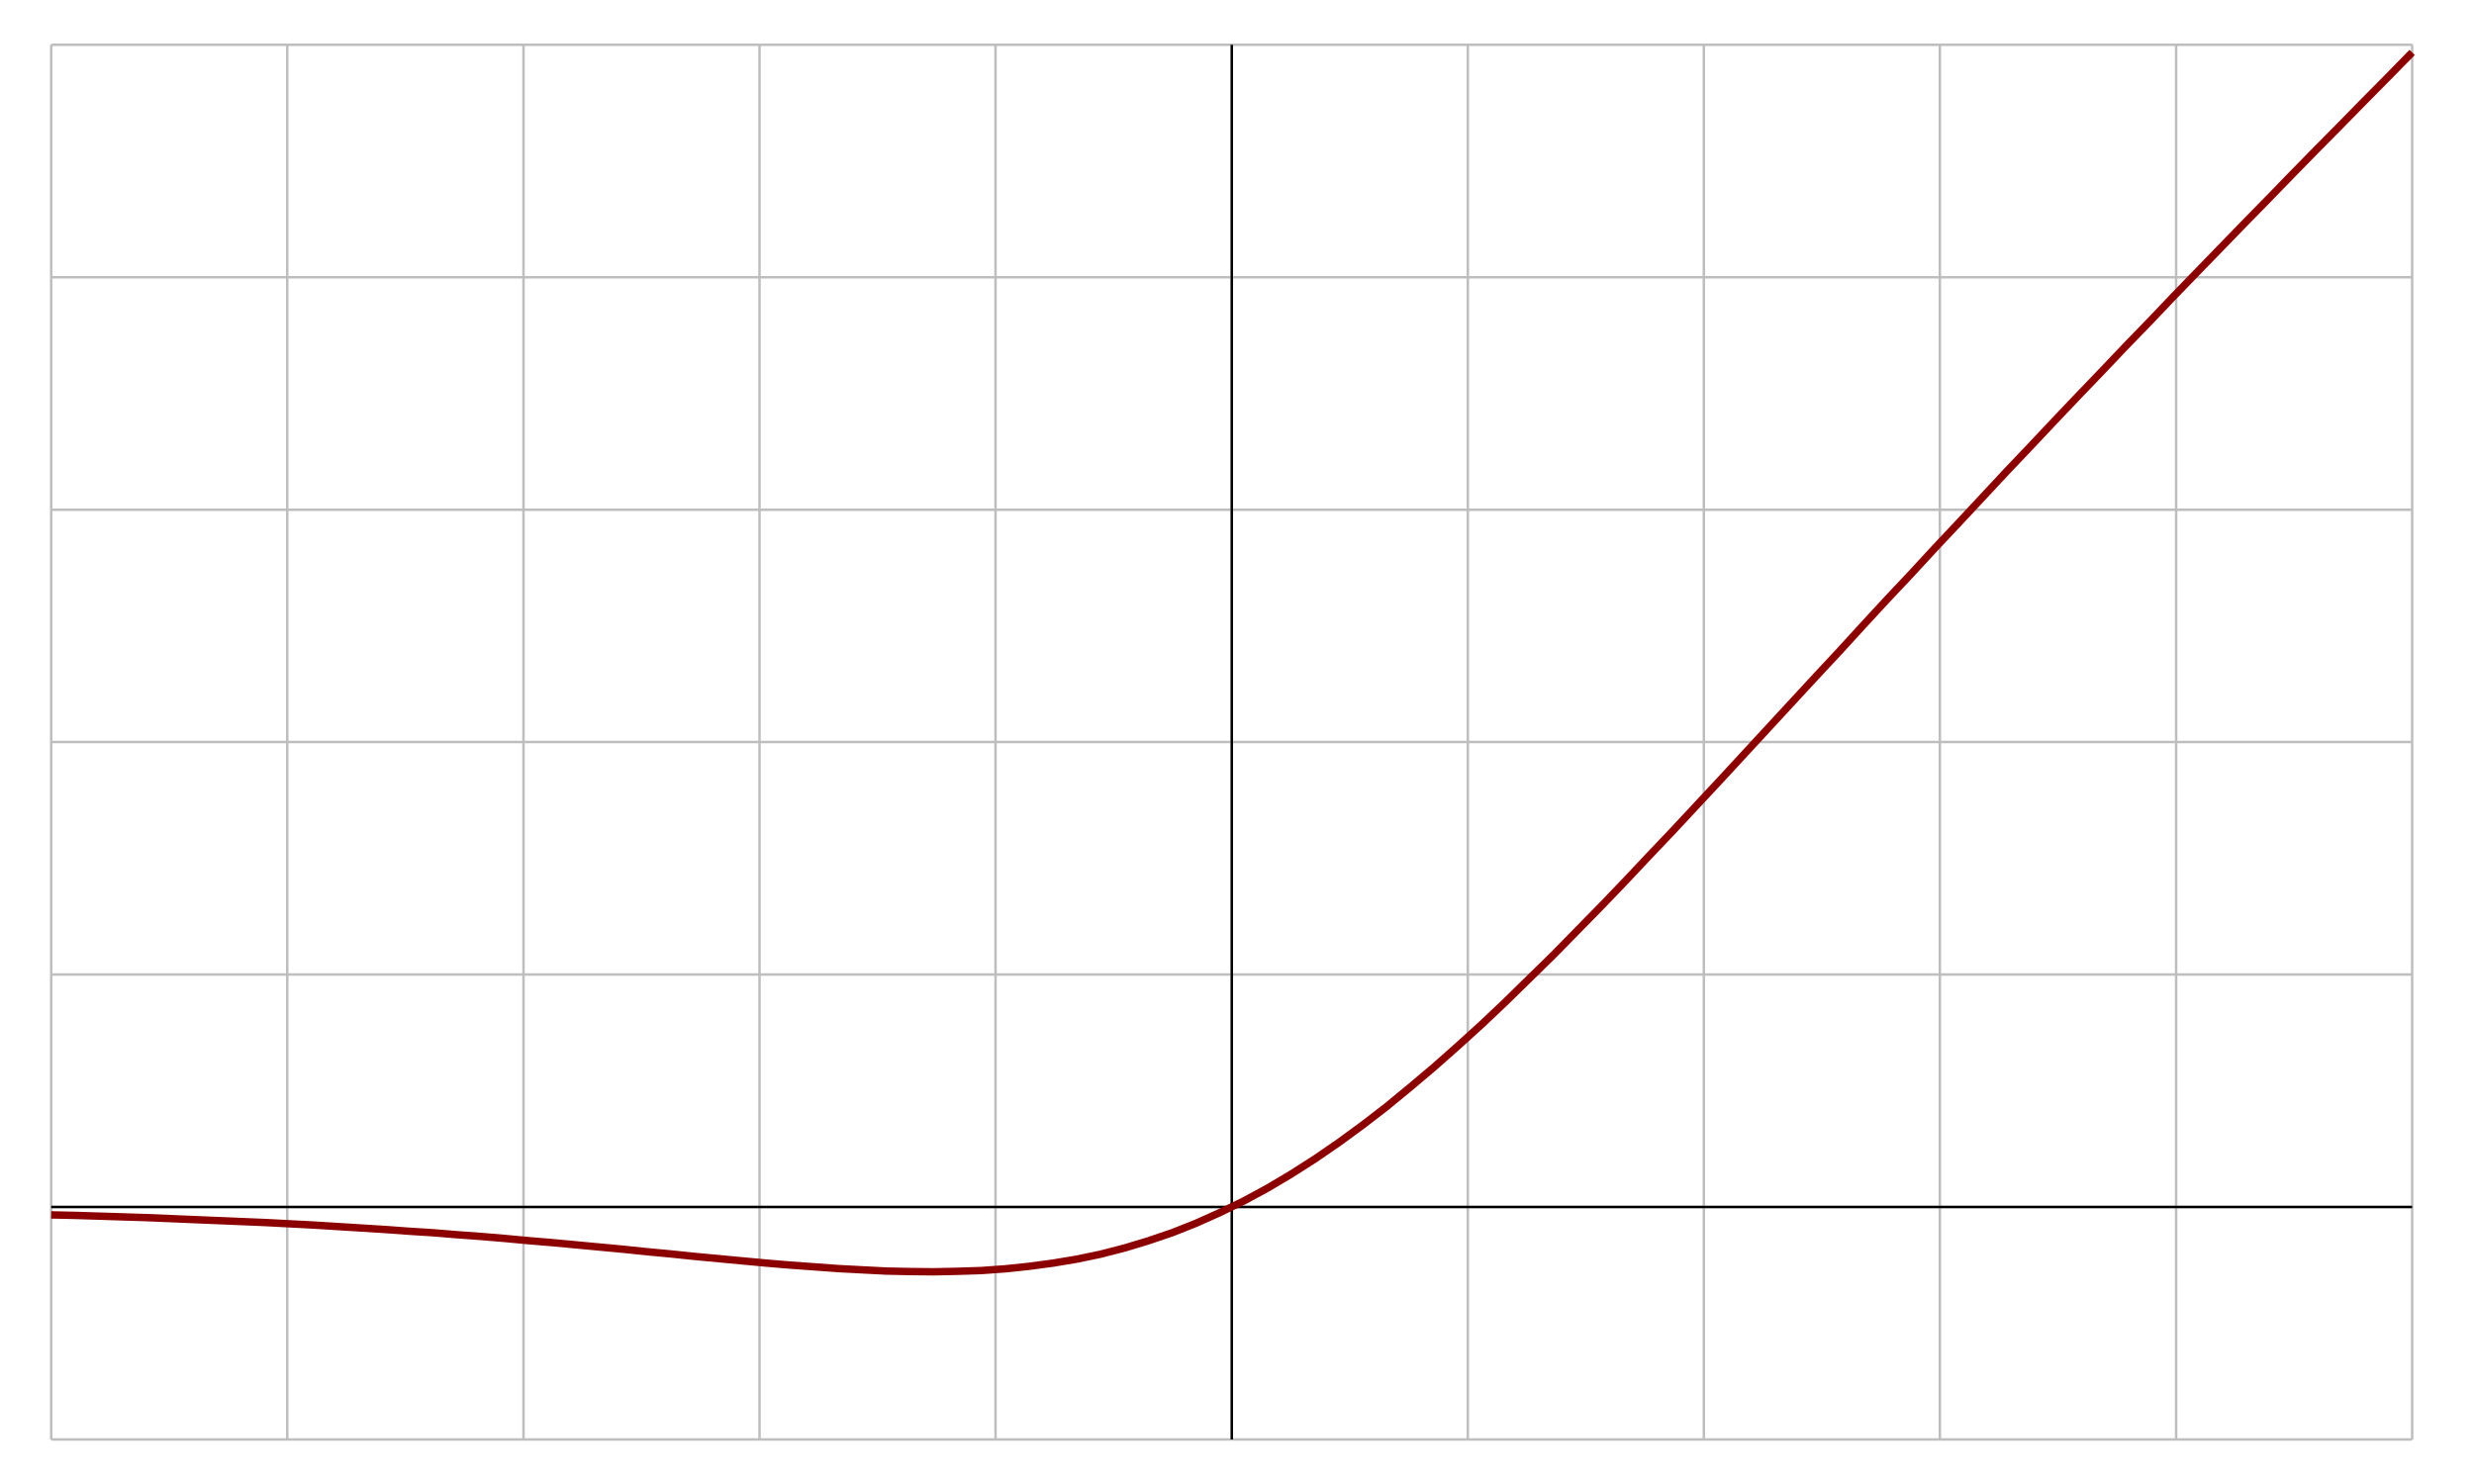
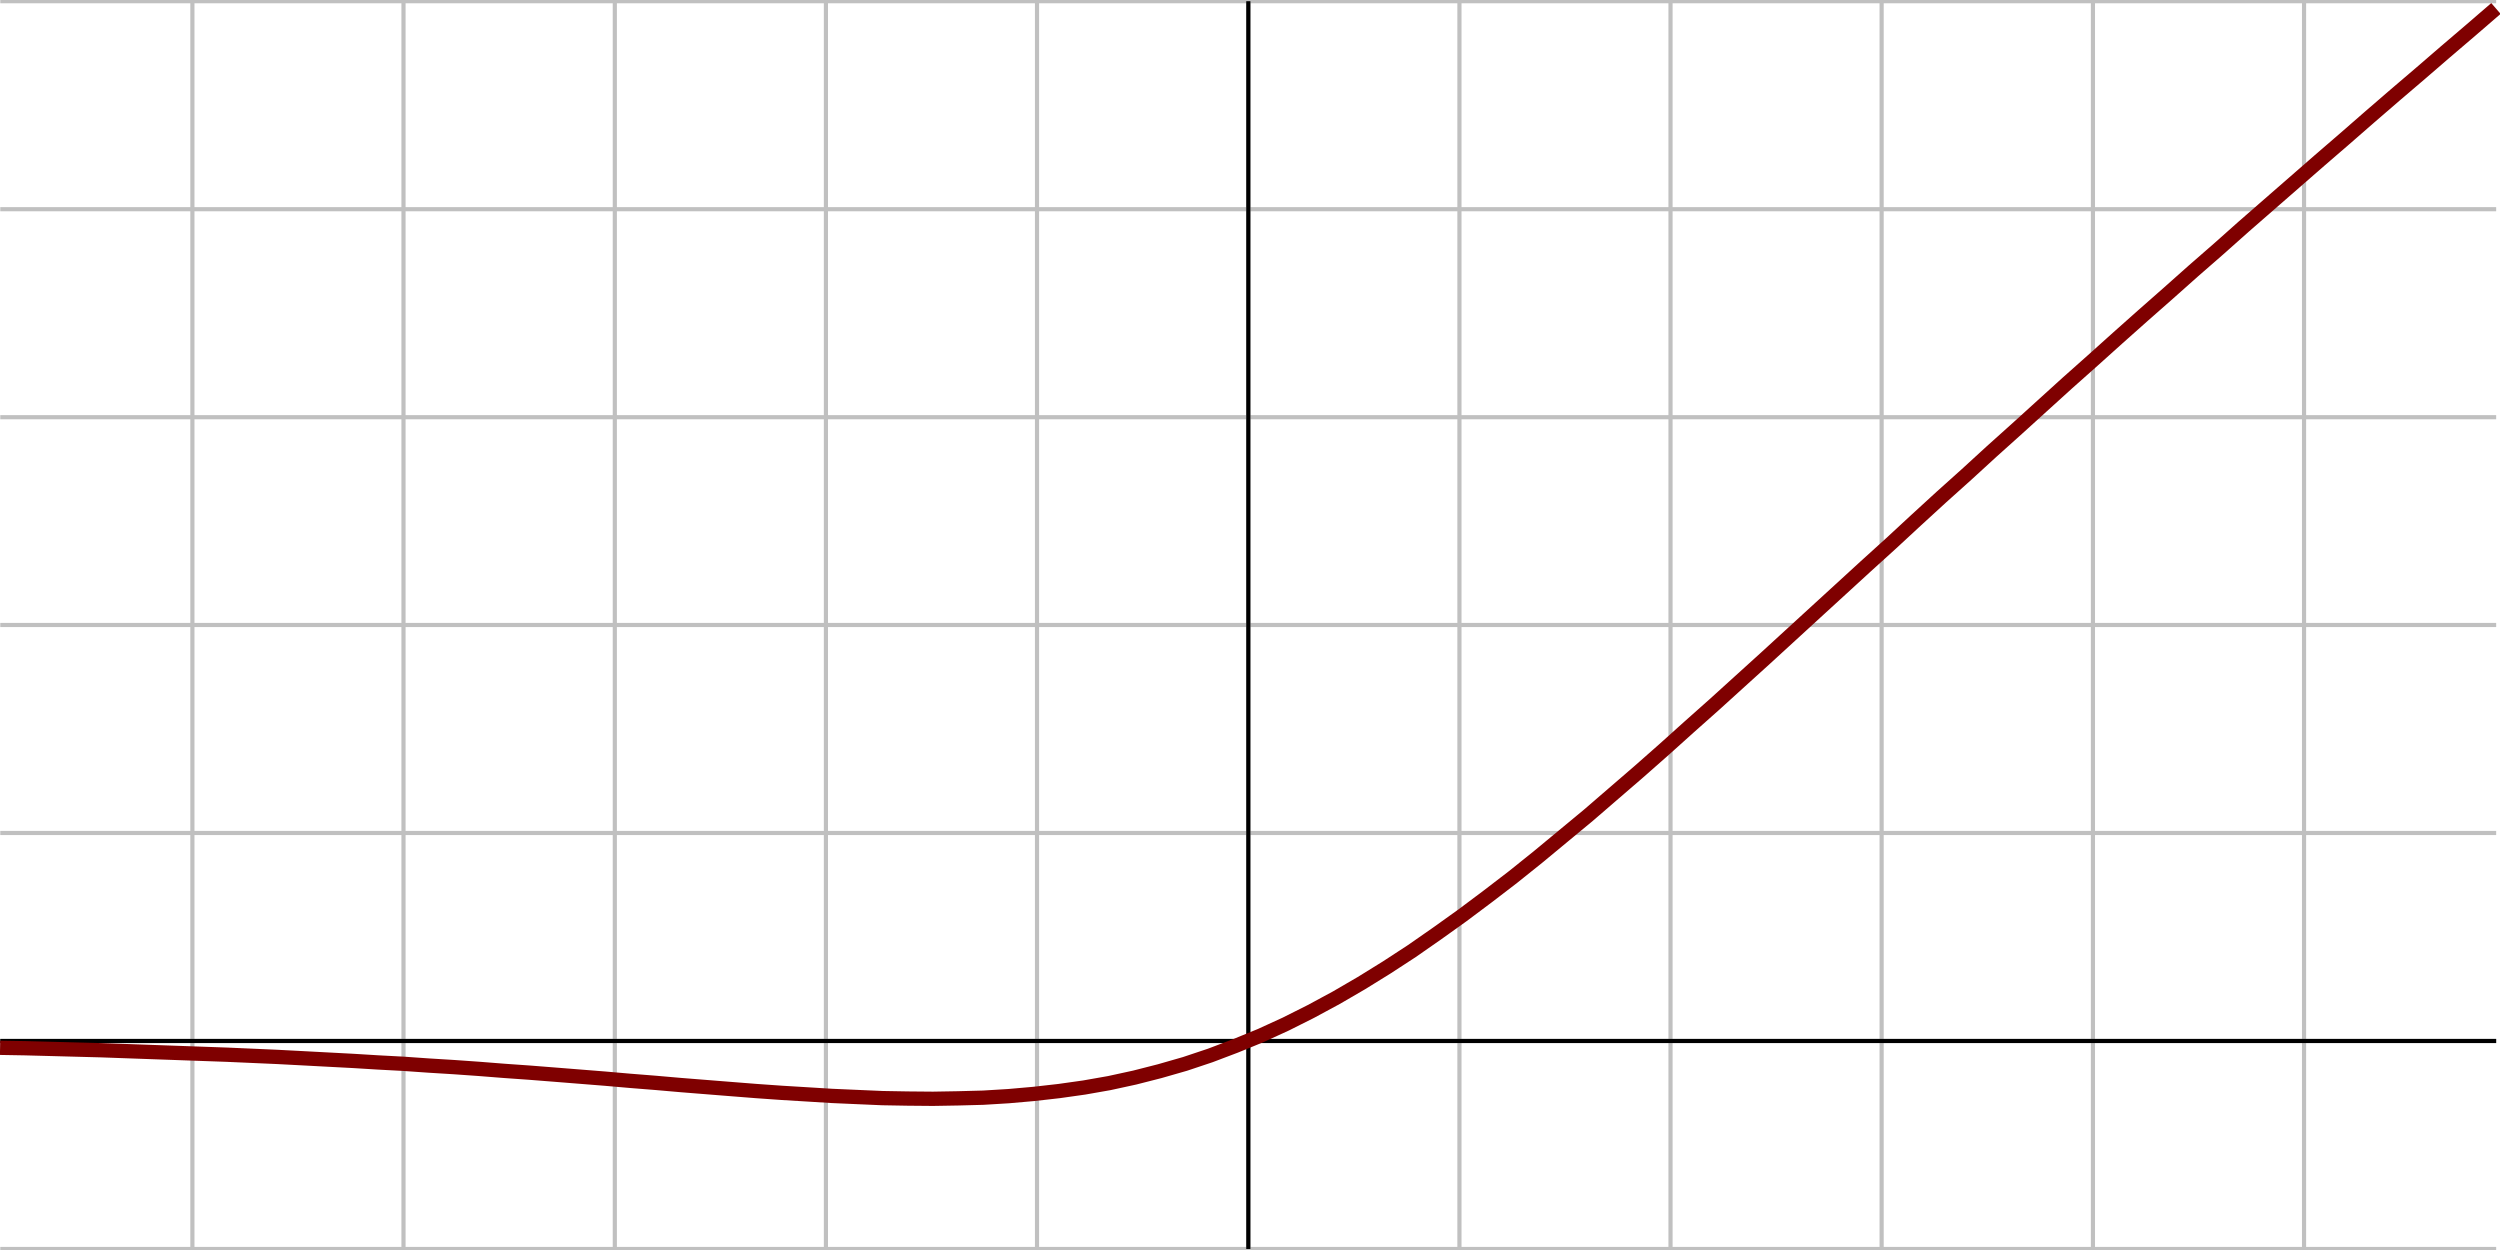
- <svg xmlns="http://www.w3.org/2000/svg" xmlns:xlink="http://www.w3.org/1999/xlink" width="1000" height="600" viewBox="0 0 1000 600">
-   <g id="gnuplot_canvas">
-     <rect x="0" y="0" width="1000" height="600" fill="none" />
-     <defs>
-       <circle id="gpDot" r="0.5" stroke-width="0.5" stroke="currentColor" />
-       <path id="gpPt0" stroke-width="0.222" stroke="currentColor" d="M-1,0 h2 M0,-1 v2" />
-       <path id="gpPt1" stroke-width="0.222" stroke="currentColor" d="M-1,-1 L1,1 M1,-1 L-1,1" />
-       <path id="gpPt2" stroke-width="0.222" stroke="currentColor" d="M-1,0 L1,0 M0,-1 L0,1 M-1,-1 L1,1 M-1,1 L1,-1" />
+ <svg xmlns="http://www.w3.org/2000/svg" xmlns:xlink="http://www.w3.org/1999/xlink" width="120" height="60" viewBox="0 0 120 60" version="1.1" id="svg1764">
+   <defs id="defs1768">
+     <defs id="defs1522">
+       <circle id="gpDot" r="0.5" stroke-width="0.5" stroke="currentColor" cx="0" cy="0" />
+       <path id="gpPt0" stroke-width="0.222" stroke="currentColor" d="M -1,0 H 1 M 0,-1 v 2" />
+       <path id="gpPt1" stroke-width="0.222" stroke="currentColor" d="M -1,-1 1,1 M 1,-1 -1,1" />
+       <path id="gpPt2" stroke-width="0.222" stroke="currentColor" d="M -1,0 H 1 M 0,-1 v 2 m -1,-2 2,2 m -2,0 2,-2" />
      <rect id="gpPt3" stroke-width="0.222" stroke="currentColor" x="-1" y="-1" width="2" height="2" />
      <rect id="gpPt4" stroke-width="0.222" stroke="currentColor" fill="currentColor" x="-1" y="-1" width="2" height="2" />
      <circle id="gpPt5" stroke-width="0.222" stroke="currentColor" cx="0" cy="0" r="1" />
-       <use xlink:href="#gpPt5" id="gpPt6" fill="currentColor" stroke="none" />
-       <path id="gpPt7" stroke-width="0.222" stroke="currentColor" d="M0,-1.33 L-1.33,0.67 L1.33,0.67 z" />
-       <use xlink:href="#gpPt7" id="gpPt8" fill="currentColor" stroke="none" />
-       <use xlink:href="#gpPt7" id="gpPt9" stroke="currentColor" transform="rotate(180)" />
-       <use xlink:href="#gpPt9" id="gpPt10" fill="currentColor" stroke="none" />
-       <use xlink:href="#gpPt3" id="gpPt11" stroke="currentColor" transform="rotate(45)" />
-       <use xlink:href="#gpPt11" id="gpPt12" fill="currentColor" stroke="none" />
-       <path id="gpPt13" stroke-width="0.222" stroke="currentColor" d="M0,1.330 L1.265,0.411 L0.782,-1.067 L-0.782,-1.076 L-1.265,0.411 z" />
-       <use xlink:href="#gpPt13" id="gpPt14" fill="currentColor" stroke="none" />
+       <use xlink:href="#gpPt5" id="gpPt6" fill="currentColor" stroke="none" x="0" y="0" width="100%" height="100%" />
+       <path id="gpPt7" stroke-width="0.222" stroke="currentColor" d="m 0,-1.33 -1.33,2 h 2.66 z" />
+       <use xlink:href="#gpPt7" id="gpPt8" fill="currentColor" stroke="none" x="0" y="0" width="100%" height="100%" />
+       <use xlink:href="#gpPt7" id="gpPt9" stroke="currentColor" transform="scale(-1)" x="0" y="0" width="100%" height="100%" />
+       <use xlink:href="#gpPt9" id="gpPt10" fill="currentColor" stroke="none" x="0" y="0" width="100%" height="100%" />
+       <use xlink:href="#gpPt3" id="gpPt11" stroke="currentColor" transform="rotate(45)" x="0" y="0" width="100%" height="100%" />
+       <use xlink:href="#gpPt11" id="gpPt12" fill="currentColor" stroke="none" x="0" y="0" width="100%" height="100%" />
+       <path id="gpPt13" stroke-width="0.222" stroke="currentColor" d="M 0,1.33 1.265,0.411 0.782,-1.067 -0.782,-1.076 -1.265,0.411 Z" />
+       <use xlink:href="#gpPt13" id="gpPt14" fill="currentColor" stroke="none" x="0" y="0" width="100%" height="100%" />
      <filter id="textbox" filterUnits="objectBoundingBox" x="0" y="0" height="1" width="1">
-         <feFlood flood-color="white" flood-opacity="1" result="bgnd" />
-         <feComposite in="SourceGraphic" in2="bgnd" operator="atop" />
+         <feFlood flood-color="white" flood-opacity="1" result="bgnd" id="feFlood1512" />
+         <feComposite in="SourceGraphic" in2="bgnd" operator="atop" id="feComposite1514" />
      </filter>
      <filter id="greybox" filterUnits="objectBoundingBox" x="0" y="0" height="1" width="1">
-         <feFlood flood-color="lightgrey" flood-opacity="1" result="grey" />
-         <feComposite in="SourceGraphic" in2="grey" operator="atop" />
+         <feFlood flood-color="lightgrey" flood-opacity="1" result="grey" id="feFlood1517" />
+         <feComposite in="SourceGraphic" in2="grey" operator="atop" id="feComposite1519" />
      </filter>
    </defs>
-     <g fill="none" color="white" stroke="black" stroke-width="1.00" stroke-linecap="butt" stroke-linejoin="miter">
- </g>
-     <g fill="none" color="black" stroke="currentColor" stroke-width="1.00" stroke-linecap="butt" stroke-linejoin="miter">
- </g>
-     <g fill="none" color="black" stroke="currentColor" stroke-width="1.00" stroke-linecap="butt" stroke-linejoin="miter">
-       <path stroke="rgb(190, 190, 190)" class="gridline" d="M20.7,582.0 L975.0,582.0  " />
-     </g>
-     <g fill="none" color="black" stroke="currentColor" stroke-width="1.00" stroke-linecap="butt" stroke-linejoin="miter">
-       <path stroke="black" d="M20.7,582.0 M975.0,582.0  " />
-       <g transform="translate(12.4,585.9)" stroke="none" fill="black" font-family="Arial" font-size="12.00" text-anchor="end">
-         <text />
-       </g>
-     </g>
-     <g fill="none" color="black" stroke="currentColor" stroke-width="1.00" stroke-linecap="butt" stroke-linejoin="miter">
- </g>
-     <g fill="none" color="black" stroke="currentColor" stroke-width="1.00" stroke-linecap="butt" stroke-linejoin="miter">
-       <path stroke="rgb(190, 190, 190)" class="gridline" d="M20.7,488.0 L975.0,488.0  " />
-     </g>
-     <g fill="none" color="black" stroke="currentColor" stroke-width="1.00" stroke-linecap="butt" stroke-linejoin="miter">
-       <path stroke="black" d="M20.7,488.0 M975.0,488.0  " />
-       <g transform="translate(12.4,491.9)" stroke="none" fill="black" font-family="Arial" font-size="12.00" text-anchor="end">
-         <text />
-       </g>
-     </g>
-     <g fill="none" color="black" stroke="currentColor" stroke-width="1.00" stroke-linecap="butt" stroke-linejoin="miter">
- </g>
-     <g fill="none" color="black" stroke="currentColor" stroke-width="1.00" stroke-linecap="butt" stroke-linejoin="miter">
-       <path stroke="rgb(190, 190, 190)" class="gridline" d="M20.7,394.0 L975.0,394.0  " />
-     </g>
-     <g fill="none" color="black" stroke="currentColor" stroke-width="1.00" stroke-linecap="butt" stroke-linejoin="miter">
-       <path stroke="black" d="M20.7,394.0 M975.0,394.0  " />
-       <g transform="translate(12.4,397.9)" stroke="none" fill="black" font-family="Arial" font-size="12.00" text-anchor="end">
-         <text />
-       </g>
-     </g>
-     <g fill="none" color="black" stroke="currentColor" stroke-width="1.00" stroke-linecap="butt" stroke-linejoin="miter">
- </g>
-     <g fill="none" color="black" stroke="currentColor" stroke-width="1.00" stroke-linecap="butt" stroke-linejoin="miter">
-       <path stroke="rgb(190, 190, 190)" class="gridline" d="M20.7,300.0 L975.0,300.0  " />
-     </g>
-     <g fill="none" color="black" stroke="currentColor" stroke-width="1.00" stroke-linecap="butt" stroke-linejoin="miter">
-       <path stroke="black" d="M20.7,300.0 M975.0,300.0  " />
-       <g transform="translate(12.4,303.9)" stroke="none" fill="black" font-family="Arial" font-size="12.00" text-anchor="end">
-         <text />
-       </g>
-     </g>
-     <g fill="none" color="black" stroke="currentColor" stroke-width="1.00" stroke-linecap="butt" stroke-linejoin="miter">
- </g>
-     <g fill="none" color="black" stroke="currentColor" stroke-width="1.00" stroke-linecap="butt" stroke-linejoin="miter">
-       <path stroke="rgb(190, 190, 190)" class="gridline" d="M20.7,206.1 L975.0,206.1  " />
-     </g>
-     <g fill="none" color="black" stroke="currentColor" stroke-width="1.00" stroke-linecap="butt" stroke-linejoin="miter">
-       <path stroke="black" d="M20.7,206.1 M975.0,206.1  " />
-       <g transform="translate(12.4,210.0)" stroke="none" fill="black" font-family="Arial" font-size="12.00" text-anchor="end">
-         <text />
-       </g>
-     </g>
-     <g fill="none" color="black" stroke="currentColor" stroke-width="1.00" stroke-linecap="butt" stroke-linejoin="miter">
- </g>
-     <g fill="none" color="black" stroke="currentColor" stroke-width="1.00" stroke-linecap="butt" stroke-linejoin="miter">
-       <path stroke="rgb(190, 190, 190)" class="gridline" d="M20.7,112.1 L975.0,112.1  " />
-     </g>
-     <g fill="none" color="black" stroke="currentColor" stroke-width="1.00" stroke-linecap="butt" stroke-linejoin="miter">
-       <path stroke="black" d="M20.7,112.1 M975.0,112.1  " />
-       <g transform="translate(12.4,116.0)" stroke="none" fill="black" font-family="Arial" font-size="12.00" text-anchor="end">
-         <text />
-       </g>
-     </g>
-     <g fill="none" color="black" stroke="currentColor" stroke-width="1.00" stroke-linecap="butt" stroke-linejoin="miter">
- </g>
-     <g fill="none" color="black" stroke="currentColor" stroke-width="1.00" stroke-linecap="butt" stroke-linejoin="miter">
-       <path stroke="rgb(190, 190, 190)" class="gridline" d="M20.7,18.1 L975.0,18.1  " />
-     </g>
-     <g fill="none" color="black" stroke="currentColor" stroke-width="1.00" stroke-linecap="butt" stroke-linejoin="miter">
-       <path stroke="black" d="M20.7,18.1 M975.0,18.1  " />
-       <g transform="translate(12.4,22.0)" stroke="none" fill="black" font-family="Arial" font-size="12.00" text-anchor="end">
-         <text />
-       </g>
-     </g>
-     <g fill="none" color="black" stroke="currentColor" stroke-width="1.00" stroke-linecap="butt" stroke-linejoin="miter">
- </g>
-     <g fill="none" color="black" stroke="currentColor" stroke-width="1.00" stroke-linecap="butt" stroke-linejoin="miter">
-       <path stroke="rgb(190, 190, 190)" class="gridline" d="M20.7,582.0 L20.7,18.1  " />
-     </g>
-     <g fill="none" color="black" stroke="currentColor" stroke-width="1.00" stroke-linecap="butt" stroke-linejoin="miter">
-       <path stroke="black" d="M20.7,582.0 M20.7,18.1  " />
-     </g>
-     <g fill="none" color="black" stroke="currentColor" stroke-width="1.00" stroke-linecap="butt" stroke-linejoin="miter">
- </g>
-     <g fill="none" color="black" stroke="currentColor" stroke-width="1.00" stroke-linecap="butt" stroke-linejoin="miter">
-       <path stroke="rgb(190, 190, 190)" class="gridline" d="M116.1,582.0 L116.1,18.1  " />
-     </g>
-     <g fill="none" color="black" stroke="currentColor" stroke-width="1.00" stroke-linecap="butt" stroke-linejoin="miter">
-       <path stroke="black" d="M116.1,582.0 M116.1,18.1  " />
-     </g>
-     <g fill="none" color="black" stroke="currentColor" stroke-width="1.00" stroke-linecap="butt" stroke-linejoin="miter">
- </g>
-     <g fill="none" color="black" stroke="currentColor" stroke-width="1.00" stroke-linecap="butt" stroke-linejoin="miter">
-       <path stroke="rgb(190, 190, 190)" class="gridline" d="M211.6,582.0 L211.6,18.1  " />
-     </g>
-     <g fill="none" color="black" stroke="currentColor" stroke-width="1.00" stroke-linecap="butt" stroke-linejoin="miter">
-       <path stroke="black" d="M211.6,582.0 M211.6,18.1  " />
-     </g>
-     <g fill="none" color="black" stroke="currentColor" stroke-width="1.00" stroke-linecap="butt" stroke-linejoin="miter">
- </g>
-     <g fill="none" color="black" stroke="currentColor" stroke-width="1.00" stroke-linecap="butt" stroke-linejoin="miter">
-       <path stroke="rgb(190, 190, 190)" class="gridline" d="M307.0,582.0 L307.0,18.1  " />
-     </g>
-     <g fill="none" color="black" stroke="currentColor" stroke-width="1.00" stroke-linecap="butt" stroke-linejoin="miter">
-       <path stroke="black" d="M307.0,582.0 M307.0,18.1  " />
-     </g>
-     <g fill="none" color="black" stroke="currentColor" stroke-width="1.00" stroke-linecap="butt" stroke-linejoin="miter">
- </g>
-     <g fill="none" color="black" stroke="currentColor" stroke-width="1.00" stroke-linecap="butt" stroke-linejoin="miter">
-       <path stroke="rgb(190, 190, 190)" class="gridline" d="M402.4,582.0 L402.4,18.1  " />
-     </g>
-     <g fill="none" color="black" stroke="currentColor" stroke-width="1.00" stroke-linecap="butt" stroke-linejoin="miter">
-       <path stroke="black" d="M402.4,582.0 M402.4,18.1  " />
-     </g>
-     <g fill="none" color="black" stroke="currentColor" stroke-width="1.00" stroke-linecap="butt" stroke-linejoin="miter">
- </g>
-     <g fill="none" color="black" stroke="currentColor" stroke-width="1.00" stroke-linecap="butt" stroke-linejoin="miter">
-       <path stroke="rgb(190, 190, 190)" class="gridline" d="M497.9,582.0 L497.9,18.1  " />
-     </g>
-     <g fill="none" color="black" stroke="currentColor" stroke-width="1.00" stroke-linecap="butt" stroke-linejoin="miter">
-       <path stroke="black" d="M497.9,582.0 M497.9,18.1  " />
-     </g>
-     <g fill="none" color="black" stroke="currentColor" stroke-width="1.00" stroke-linecap="butt" stroke-linejoin="miter">
- </g>
-     <g fill="none" color="black" stroke="currentColor" stroke-width="1.00" stroke-linecap="butt" stroke-linejoin="miter">
-       <path stroke="rgb(190, 190, 190)" class="gridline" d="M593.3,582.0 L593.3,18.1  " />
-     </g>
-     <g fill="none" color="black" stroke="currentColor" stroke-width="1.00" stroke-linecap="butt" stroke-linejoin="miter">
-       <path stroke="black" d="M593.3,582.0 M593.3,18.1  " />
-     </g>
-     <g fill="none" color="black" stroke="currentColor" stroke-width="1.00" stroke-linecap="butt" stroke-linejoin="miter">
- </g>
-     <g fill="none" color="black" stroke="currentColor" stroke-width="1.00" stroke-linecap="butt" stroke-linejoin="miter">
-       <path stroke="rgb(190, 190, 190)" class="gridline" d="M688.7,582.0 L688.7,18.1  " />
-     </g>
-     <g fill="none" color="black" stroke="currentColor" stroke-width="1.00" stroke-linecap="butt" stroke-linejoin="miter">
-       <path stroke="black" d="M688.7,582.0 M688.7,18.1  " />
-     </g>
-     <g fill="none" color="black" stroke="currentColor" stroke-width="1.00" stroke-linecap="butt" stroke-linejoin="miter">
- </g>
-     <g fill="none" color="black" stroke="currentColor" stroke-width="1.00" stroke-linecap="butt" stroke-linejoin="miter">
-       <path stroke="rgb(190, 190, 190)" class="gridline" d="M784.1,582.0 L784.1,18.1  " />
-     </g>
-     <g fill="none" color="black" stroke="currentColor" stroke-width="1.00" stroke-linecap="butt" stroke-linejoin="miter">
-       <path stroke="black" d="M784.1,582.0 M784.1,18.1  " />
-     </g>
-     <g fill="none" color="black" stroke="currentColor" stroke-width="1.00" stroke-linecap="butt" stroke-linejoin="miter">
- </g>
-     <g fill="none" color="black" stroke="currentColor" stroke-width="1.00" stroke-linecap="butt" stroke-linejoin="miter">
-       <path stroke="rgb(190, 190, 190)" class="gridline" d="M879.6,582.0 L879.6,18.1  " />
-     </g>
-     <g fill="none" color="black" stroke="currentColor" stroke-width="1.00" stroke-linecap="butt" stroke-linejoin="miter">
-       <path stroke="black" d="M879.6,582.0 M879.6,18.1  " />
-     </g>
-     <g fill="none" color="black" stroke="currentColor" stroke-width="1.00" stroke-linecap="butt" stroke-linejoin="miter">
- </g>
-     <g fill="none" color="black" stroke="currentColor" stroke-width="1.00" stroke-linecap="butt" stroke-linejoin="miter">
-       <path stroke="rgb(190, 190, 190)" class="gridline" d="M975.0,582.0 L975.0,18.1  " />
-     </g>
-     <g fill="none" color="black" stroke="currentColor" stroke-width="1.00" stroke-linecap="butt" stroke-linejoin="miter">
-       <path stroke="black" d="M975.0,582.0 M975.0,18.1  " />
-     </g>
-     <g fill="none" color="black" stroke="currentColor" stroke-width="1.00" stroke-linecap="butt" stroke-linejoin="miter">
- </g>
-     <g fill="none" color="black" stroke="currentColor" stroke-width="1.00" stroke-linecap="butt" stroke-linejoin="miter">
-       <path stroke="rgb(  0,   0,   0)" d="M20.7,488.0 L975.0,488.0  " />
-     </g>
-     <g fill="none" color="black" stroke="currentColor" stroke-width="1.00" stroke-linecap="butt" stroke-linejoin="miter">
-       <path stroke="rgb(  0,   0,   0)" d="M497.9,582.0 L497.9,18.1  " />
-     </g>
-     <g fill="none" color="black" stroke="currentColor" stroke-width="1.00" stroke-linecap="butt" stroke-linejoin="miter">
- </g>
-     <g id="gnuplot_plot_1">
-       <g fill="none" color="white" stroke="black" stroke-width="3.00" stroke-linecap="butt" stroke-linejoin="miter">
- </g>
-       <g fill="none" color="black" stroke="currentColor" stroke-width="3.00" stroke-linecap="butt" stroke-linejoin="miter">
-         <path stroke="rgb(139,   0,   0)" d="M20.7,491.2 L30.3,491.4 L40.0,491.7 L49.6,492.0 L59.3,492.3 L68.9,492.7 L78.5,493.1 L88.2,493.5   L97.8,493.9 L107.5,494.3 L117.1,494.8 L126.7,495.3 L136.4,495.9 L146.0,496.5 L155.7,497.1 L165.3,497.8   L174.9,498.4 L184.6,499.2 L194.2,499.9 L203.8,500.7 L213.5,501.6 L223.1,502.4 L232.8,503.3 L242.4,504.2   L252.0,505.1 L261.7,506.1 L271.3,507.0 L281.0,508.0 L290.6,508.9 L300.2,509.8 L309.9,510.7 L319.5,511.5   L329.2,512.2 L338.8,512.9 L348.4,513.4 L358.1,513.9 L367.7,514.1 L377.4,514.2 L387.0,514.0 L396.6,513.7   L406.3,513.0 L415.9,512.0 L425.6,510.7 L435.2,509.1 L444.8,507.1 L454.5,504.6 L464.1,501.7 L473.8,498.4   L483.4,494.6 L493.0,490.3 L502.7,485.6 L512.3,480.4 L521.9,474.7 L531.6,468.5 L541.2,461.9 L550.9,454.8   L560.5,447.4 L570.1,439.5 L579.8,431.3 L589.4,422.8 L599.1,414.0 L608.7,404.9 L618.3,395.5 L628.0,386.0   L637.6,376.2 L647.3,366.3 L656.9,356.3 L666.5,346.1 L676.2,335.9 L685.8,325.6 L695.5,315.2 L705.1,304.8   L714.7,294.4 L724.4,283.9 L734.0,273.5 L743.7,263.1 L753.3,252.6 L762.9,242.2 L772.6,231.9 L782.2,221.5   L791.9,211.2 L801.5,200.9 L811.1,190.6 L820.8,180.4 L830.4,170.2 L840.0,160.1 L849.7,150.0 L859.3,139.9   L869.0,129.9 L878.6,119.8 L888.2,109.9 L897.9,99.9 L907.5,90.0 L917.2,80.1 L926.8,70.2 L936.4,60.4   L946.1,50.6 L955.7,40.8 L965.4,31.0 L975.0,21.2  " />
-       </g>
-     </g>
-     <g fill="none" color="white" stroke="rgb(139,   0,   0)" stroke-width="2.00" stroke-linecap="butt" stroke-linejoin="miter">
- </g>
-     <g fill="none" color="black" stroke="currentColor" stroke-width="2.00" stroke-linecap="butt" stroke-linejoin="miter">
- </g>
-     <g fill="none" color="black" stroke="black" stroke-width="1.00" stroke-linecap="butt" stroke-linejoin="miter">
- </g>
-     <g fill="none" color="black" stroke="currentColor" stroke-width="1.00" stroke-linecap="butt" stroke-linejoin="miter">
- </g>
-   </g>
+   </defs>
+   <path stroke="#bebebe" class="gridline" d="M 0.013,59.951 H 119.816" id="path1528" style="color:#000000;fill:#000000;stroke-width:0.2;stroke-linecap:butt;stroke-linejoin:miter;font-variation-settings:normal;opacity:1;vector-effect:none;fill-opacity:1;stroke:#c0c0c0;stroke-miterlimit:4;stroke-dasharray:none;stroke-dashoffset:0;stroke-opacity:1;-inkscape-stroke:none;stop-color:#000000;stop-opacity:1" />
+   <path stroke="#000000" d="m 0.013,59.951 m 119.802,0" id="path1532" style="color:#000000;fill:#000000;stroke-width:0.2;stroke-linecap:butt;stroke-linejoin:miter;font-variation-settings:normal;opacity:1;vector-effect:none;fill-opacity:1;stroke:#c0c0c0;stroke-miterlimit:4;stroke-dasharray:none;stroke-dashoffset:0;stroke-opacity:1;-inkscape-stroke:none;stop-color:#000000;stop-opacity:1" />
+   <text id="text1534" style="color:#000000;font-size:1.275px;font-family:Arial;text-anchor:end;fill:#000000;stroke:none;stroke-width:0.106;stroke-linecap:butt;stroke-linejoin:miter" x="8.353" y="-7.611" />
+   <path stroke="#bebebe" class="gridline" d="M 0.013,49.967 H 119.816" id="path1542" style="color:#000000;fill:#000000;stroke-width:0.2;stroke-linecap:butt;stroke-linejoin:miter;font-variation-settings:normal;opacity:1;vector-effect:none;fill-opacity:1;stroke:#c0c0c0;stroke-miterlimit:4;stroke-dasharray:none;stroke-dashoffset:0;stroke-opacity:1;-inkscape-stroke:none;stop-color:#000000;stop-opacity:1" />
+   <path stroke="#000000" d="m 0.013,49.967 m 119.802,0" id="path1546" style="color:#000000;fill:#000000;stroke-width:0.2;stroke-linecap:butt;stroke-linejoin:miter;font-variation-settings:normal;opacity:1;vector-effect:none;fill-opacity:1;stroke:#c0c0c0;stroke-miterlimit:4;stroke-dasharray:none;stroke-dashoffset:0;stroke-opacity:1;-inkscape-stroke:none;stop-color:#000000;stop-opacity:1" />
+   <text id="text1548" style="color:#000000;font-size:1.275px;font-family:Arial;text-anchor:end;fill:#000000;stroke:none;stroke-width:0.106;stroke-linecap:butt;stroke-linejoin:miter" x="8.353" y="-17.595" />
+   <path stroke="#bebebe" class="gridline" d="M 0.013,39.983 H 119.816" id="path1556" style="color:#000000;fill:#000000;stroke-width:0.2;stroke-linecap:butt;stroke-linejoin:miter;font-variation-settings:normal;opacity:1;vector-effect:none;fill-opacity:1;stroke:#c0c0c0;stroke-miterlimit:4;stroke-dasharray:none;stroke-dashoffset:0;stroke-opacity:1;-inkscape-stroke:none;stop-color:#000000;stop-opacity:1" />
+   <path stroke="#000000" d="m 0.013,39.983 m 119.802,0" id="path1560" style="color:#000000;fill:#000000;stroke-width:0.2;stroke-linecap:butt;stroke-linejoin:miter;font-variation-settings:normal;opacity:1;vector-effect:none;fill-opacity:1;stroke:#c0c0c0;stroke-miterlimit:4;stroke-dasharray:none;stroke-dashoffset:0;stroke-opacity:1;-inkscape-stroke:none;stop-color:#000000;stop-opacity:1" />
+   <text id="text1562" style="color:#000000;font-size:1.275px;font-family:Arial;text-anchor:end;fill:#000000;stroke:none;stroke-width:0.106;stroke-linecap:butt;stroke-linejoin:miter" x="8.353" y="-27.579" />
+   <path stroke="#bebebe" class="gridline" d="M 0.013,29.999 H 119.816" id="path1570" style="color:#000000;fill:#000000;stroke-width:0.2;stroke-linecap:butt;stroke-linejoin:miter;font-variation-settings:normal;opacity:1;vector-effect:none;fill-opacity:1;stroke:#c0c0c0;stroke-miterlimit:4;stroke-dasharray:none;stroke-dashoffset:0;stroke-opacity:1;-inkscape-stroke:none;stop-color:#000000;stop-opacity:1" />
+   <path stroke="#000000" d="m 0.013,29.999 m 119.802,0" id="path1574" style="color:#000000;fill:#000000;stroke-width:0.2;stroke-linecap:butt;stroke-linejoin:miter;font-variation-settings:normal;opacity:1;vector-effect:none;fill-opacity:1;stroke:#c0c0c0;stroke-miterlimit:4;stroke-dasharray:none;stroke-dashoffset:0;stroke-opacity:1;-inkscape-stroke:none;stop-color:#000000;stop-opacity:1" />
+   <text id="text1576" style="color:#000000;font-size:1.275px;font-family:Arial;text-anchor:end;fill:#000000;stroke:none;stroke-width:0.106;stroke-linecap:butt;stroke-linejoin:miter" x="8.353" y="-37.563" />
+   <path stroke="#bebebe" class="gridline" d="M 0.013,20.026 H 119.816" id="path1584" style="color:#000000;fill:#000000;stroke-width:0.2;stroke-linecap:butt;stroke-linejoin:miter;font-variation-settings:normal;opacity:1;vector-effect:none;fill-opacity:1;stroke:#c0c0c0;stroke-miterlimit:4;stroke-dasharray:none;stroke-dashoffset:0;stroke-opacity:1;-inkscape-stroke:none;stop-color:#000000;stop-opacity:1" />
+   <path stroke="#000000" d="m 0.013,20.026 m 119.802,0" id="path1588" style="color:#000000;fill:#000000;stroke-width:0.2;stroke-linecap:butt;stroke-linejoin:miter;font-variation-settings:normal;opacity:1;vector-effect:none;fill-opacity:1;stroke:#c0c0c0;stroke-miterlimit:4;stroke-dasharray:none;stroke-dashoffset:0;stroke-opacity:1;-inkscape-stroke:none;stop-color:#000000;stop-opacity:1" />
+   <text id="text1590" style="color:#000000;font-size:1.275px;font-family:Arial;text-anchor:end;fill:#000000;stroke:none;stroke-width:0.106;stroke-linecap:butt;stroke-linejoin:miter" x="8.353" y="-47.536" />
+   <path stroke="#bebebe" class="gridline" d="M 0.013,10.042 H 119.816" id="path1598" style="color:#000000;fill:#000000;stroke-width:0.2;stroke-linecap:butt;stroke-linejoin:miter;font-variation-settings:normal;opacity:1;vector-effect:none;fill-opacity:1;stroke:#c0c0c0;stroke-miterlimit:4;stroke-dasharray:none;stroke-dashoffset:0;stroke-opacity:1;-inkscape-stroke:none;stop-color:#000000;stop-opacity:1" />
+   <path stroke="#000000" d="m 0.013,10.042 m 119.802,0" id="path1602" style="color:#000000;fill:#000000;stroke-width:0.2;stroke-linecap:butt;stroke-linejoin:miter;font-variation-settings:normal;opacity:1;vector-effect:none;fill-opacity:1;stroke:#c0c0c0;stroke-miterlimit:4;stroke-dasharray:none;stroke-dashoffset:0;stroke-opacity:1;-inkscape-stroke:none;stop-color:#000000;stop-opacity:1" />
+   <text id="text1604" style="color:#000000;font-size:1.275px;font-family:Arial;text-anchor:end;fill:#000000;stroke:none;stroke-width:0.106;stroke-linecap:butt;stroke-linejoin:miter" x="8.353" y="-57.52" />
+   <path stroke="#bebebe" class="gridline" d="M 0.013,0.058 H 119.816" id="path1612" style="color:#000000;fill:#000000;stroke-width:0.2;stroke-linecap:butt;stroke-linejoin:miter;font-variation-settings:normal;opacity:1;vector-effect:none;fill-opacity:1;stroke:#c0c0c0;stroke-miterlimit:4;stroke-dasharray:none;stroke-dashoffset:0;stroke-opacity:1;-inkscape-stroke:none;stop-color:#000000;stop-opacity:1" />
+   <path stroke="#000000" d="m 0.013,0.058 m 119.802,0" id="path1616" style="color:#000000;fill:#000000;stroke-width:0.2;stroke-linecap:butt;stroke-linejoin:miter;font-variation-settings:normal;opacity:1;vector-effect:none;fill-opacity:1;stroke:#c0c0c0;stroke-miterlimit:4;stroke-dasharray:none;stroke-dashoffset:0;stroke-opacity:1;-inkscape-stroke:none;stop-color:#000000;stop-opacity:1" />
+   <text id="text1618" style="color:#000000;font-size:1.275px;font-family:Arial;text-anchor:end;fill:#000000;stroke:none;stroke-width:0.106;stroke-linecap:butt;stroke-linejoin:miter" x="8.353" y="-67.504" />
+   <path stroke="#bebebe" class="gridline" d="M 9.235,59.951 V 0.058" id="path1626" style="color:#000000;fill:#000000;stroke-width:0.2;stroke-linecap:butt;stroke-linejoin:miter;font-variation-settings:normal;opacity:1;vector-effect:none;fill-opacity:1;stroke:#c0c0c0;stroke-miterlimit:4;stroke-dasharray:none;stroke-dashoffset:0;stroke-opacity:1;-inkscape-stroke:none;stop-color:#000000;stop-opacity:1" />
+   <path stroke="#000000" d="m 9.235,59.951 m 0,-59.894" id="path1630" style="color:#000000;fill:#000000;stroke-width:0.2;stroke-linecap:butt;stroke-linejoin:miter;font-variation-settings:normal;opacity:1;vector-effect:none;fill-opacity:1;stroke:#c0c0c0;stroke-miterlimit:4;stroke-dasharray:none;stroke-dashoffset:0;stroke-opacity:1;-inkscape-stroke:none;stop-color:#000000;stop-opacity:1" />
+   <path stroke="#bebebe" class="gridline" d="M 19.368,59.951 V 0.058" id="path1636" style="color:#000000;fill:#000000;stroke-width:0.2;stroke-linecap:butt;stroke-linejoin:miter;font-variation-settings:normal;opacity:1;vector-effect:none;fill-opacity:1;stroke:#c0c0c0;stroke-miterlimit:4;stroke-dasharray:none;stroke-dashoffset:0;stroke-opacity:1;-inkscape-stroke:none;stop-color:#000000;stop-opacity:1" />
+   <path stroke="#000000" d="m 19.368,59.951 m 0,-59.894" id="path1640" style="color:#000000;fill:#000000;stroke-width:0.2;stroke-linecap:butt;stroke-linejoin:miter;font-variation-settings:normal;opacity:1;vector-effect:none;fill-opacity:1;stroke:#c0c0c0;stroke-miterlimit:4;stroke-dasharray:none;stroke-dashoffset:0;stroke-opacity:1;-inkscape-stroke:none;stop-color:#000000;stop-opacity:1" />
+   <path stroke="#bebebe" class="gridline" d="M 29.511,59.951 V 0.058" id="path1646" style="color:#000000;fill:#000000;stroke-width:0.2;stroke-linecap:butt;stroke-linejoin:miter;font-variation-settings:normal;opacity:1;vector-effect:none;fill-opacity:1;stroke:#c0c0c0;stroke-miterlimit:4;stroke-dasharray:none;stroke-dashoffset:0;stroke-opacity:1;-inkscape-stroke:none;stop-color:#000000;stop-opacity:1" />
+   <path stroke="#000000" d="m 29.511,59.951 m 0,-59.894" id="path1650" style="color:#000000;fill:#000000;stroke-width:0.2;stroke-linecap:butt;stroke-linejoin:miter;font-variation-settings:normal;opacity:1;vector-effect:none;fill-opacity:1;stroke:#c0c0c0;stroke-miterlimit:4;stroke-dasharray:none;stroke-dashoffset:0;stroke-opacity:1;-inkscape-stroke:none;stop-color:#000000;stop-opacity:1" />
+   <path stroke="#bebebe" class="gridline" d="M 39.644,59.951 V 0.058" id="path1656" style="color:#000000;fill:#000000;stroke-width:0.2;stroke-linecap:butt;stroke-linejoin:miter;font-variation-settings:normal;opacity:1;vector-effect:none;fill-opacity:1;stroke:#c0c0c0;stroke-miterlimit:4;stroke-dasharray:none;stroke-dashoffset:0;stroke-opacity:1;-inkscape-stroke:none;stop-color:#000000;stop-opacity:1" />
+   <path stroke="#000000" d="m 39.644,59.951 m 0,-59.894" id="path1660" style="color:#000000;fill:#000000;stroke-width:0.2;stroke-linecap:butt;stroke-linejoin:miter;font-variation-settings:normal;opacity:1;vector-effect:none;fill-opacity:1;stroke:#c0c0c0;stroke-miterlimit:4;stroke-dasharray:none;stroke-dashoffset:0;stroke-opacity:1;-inkscape-stroke:none;stop-color:#000000;stop-opacity:1" />
+   <path stroke="#bebebe" class="gridline" d="M 49.777,59.951 V 0.058" id="path1666" style="color:#000000;fill:#000000;stroke-width:0.2;stroke-linecap:butt;stroke-linejoin:miter;font-variation-settings:normal;opacity:1;vector-effect:none;fill-opacity:1;stroke:#c0c0c0;stroke-miterlimit:4;stroke-dasharray:none;stroke-dashoffset:0;stroke-opacity:1;-inkscape-stroke:none;stop-color:#000000;stop-opacity:1" />
+   <path stroke="#000000" d="m 49.777,59.951 m 0,-59.894" id="path1670" style="color:#000000;fill:#000000;stroke-width:0.2;stroke-linecap:butt;stroke-linejoin:miter;font-variation-settings:normal;opacity:1;vector-effect:none;fill-opacity:1;stroke:#c0c0c0;stroke-miterlimit:4;stroke-dasharray:none;stroke-dashoffset:0;stroke-opacity:1;-inkscape-stroke:none;stop-color:#000000;stop-opacity:1" />
+   <path stroke="#bebebe" class="gridline" d="M 59.92,59.951 V 0.058" id="path1676" style="color:#000000;fill:#000000;stroke-width:0.2;stroke-linecap:butt;stroke-linejoin:miter;font-variation-settings:normal;opacity:1;vector-effect:none;fill-opacity:1;stroke:#c0c0c0;stroke-miterlimit:4;stroke-dasharray:none;stroke-dashoffset:0;stroke-opacity:1;-inkscape-stroke:none;stop-color:#000000;stop-opacity:1" />
+   <path stroke="#000000" d="m 59.92,59.951 m 0,-59.894" id="path1680" style="color:#000000;fill:#000000;stroke-width:0.2;stroke-linecap:butt;stroke-linejoin:miter;font-variation-settings:normal;opacity:1;vector-effect:none;fill-opacity:1;stroke:#c0c0c0;stroke-miterlimit:4;stroke-dasharray:none;stroke-dashoffset:0;stroke-opacity:1;-inkscape-stroke:none;stop-color:#000000;stop-opacity:1" />
+   <path stroke="#bebebe" class="gridline" d="M 70.053,59.951 V 0.058" id="path1686" style="color:#000000;fill:#000000;stroke-width:0.2;stroke-linecap:butt;stroke-linejoin:miter;font-variation-settings:normal;opacity:1;vector-effect:none;fill-opacity:1;stroke:#c0c0c0;stroke-miterlimit:4;stroke-dasharray:none;stroke-dashoffset:0;stroke-opacity:1;-inkscape-stroke:none;stop-color:#000000;stop-opacity:1" />
+   <path stroke="#000000" d="m 70.053,59.951 m 0,-59.894" id="path1690" style="color:#000000;fill:#000000;stroke-width:0.2;stroke-linecap:butt;stroke-linejoin:miter;font-variation-settings:normal;opacity:1;vector-effect:none;fill-opacity:1;stroke:#c0c0c0;stroke-miterlimit:4;stroke-dasharray:none;stroke-dashoffset:0;stroke-opacity:1;-inkscape-stroke:none;stop-color:#000000;stop-opacity:1" />
+   <path stroke="#bebebe" class="gridline" d="M 80.185,59.951 V 0.058" id="path1696" style="color:#000000;fill:#000000;stroke-width:0.2;stroke-linecap:butt;stroke-linejoin:miter;font-variation-settings:normal;opacity:1;vector-effect:none;fill-opacity:1;stroke:#c0c0c0;stroke-miterlimit:4;stroke-dasharray:none;stroke-dashoffset:0;stroke-opacity:1;-inkscape-stroke:none;stop-color:#000000;stop-opacity:1" />
+   <path stroke="#000000" d="m 80.185,59.951 m 0,-59.894" id="path1700" style="color:#000000;fill:#000000;stroke-width:0.2;stroke-linecap:butt;stroke-linejoin:miter;font-variation-settings:normal;opacity:1;vector-effect:none;fill-opacity:1;stroke:#c0c0c0;stroke-miterlimit:4;stroke-dasharray:none;stroke-dashoffset:0;stroke-opacity:1;-inkscape-stroke:none;stop-color:#000000;stop-opacity:1" />
+   <path stroke="#bebebe" class="gridline" d="M 90.318,59.951 V 0.058" id="path1706" style="color:#000000;fill:#000000;stroke-width:0.2;stroke-linecap:butt;stroke-linejoin:miter;font-variation-settings:normal;opacity:1;vector-effect:none;fill-opacity:1;stroke:#c0c0c0;stroke-miterlimit:4;stroke-dasharray:none;stroke-dashoffset:0;stroke-opacity:1;-inkscape-stroke:none;stop-color:#000000;stop-opacity:1" />
+   <path stroke="#000000" d="m 90.318,59.951 m 0,-59.894" id="path1710" style="color:#000000;fill:#000000;stroke-width:0.2;stroke-linecap:butt;stroke-linejoin:miter;font-variation-settings:normal;opacity:1;vector-effect:none;fill-opacity:1;stroke:#c0c0c0;stroke-miterlimit:4;stroke-dasharray:none;stroke-dashoffset:0;stroke-opacity:1;-inkscape-stroke:none;stop-color:#000000;stop-opacity:1" />
+   <path stroke="#bebebe" class="gridline" d="M 100.461,59.951 V 0.058" id="path1716" style="color:#000000;fill:#000000;stroke-width:0.2;stroke-linecap:butt;stroke-linejoin:miter;font-variation-settings:normal;opacity:1;vector-effect:none;fill-opacity:1;stroke:#c0c0c0;stroke-miterlimit:4;stroke-dasharray:none;stroke-dashoffset:0;stroke-opacity:1;-inkscape-stroke:none;stop-color:#000000;stop-opacity:1" />
+   <path stroke="#000000" d="m 100.461,59.951 m 0,-59.894" id="path1720" style="color:#000000;fill:#000000;stroke-width:0.2;stroke-linecap:butt;stroke-linejoin:miter;font-variation-settings:normal;opacity:1;vector-effect:none;fill-opacity:1;stroke:#c0c0c0;stroke-miterlimit:4;stroke-dasharray:none;stroke-dashoffset:0;stroke-opacity:1;-inkscape-stroke:none;stop-color:#000000;stop-opacity:1" />
+   <path stroke="#bebebe" class="gridline" d="M 110.594,59.951 V 0.058" id="path1726" style="color:#000000;fill:#000000;stroke-width:0.2;stroke-linecap:butt;stroke-linejoin:miter;font-variation-settings:normal;opacity:1;vector-effect:none;fill-opacity:1;stroke:#c0c0c0;stroke-miterlimit:4;stroke-dasharray:none;stroke-dashoffset:0;stroke-opacity:1;-inkscape-stroke:none;stop-color:#000000;stop-opacity:1" />
+   <path stroke="#000000" d="m 110.594,59.951 m 0,-59.894" id="path1730" style="color:#000000;fill:#000000;stroke-width:0.2;stroke-linecap:butt;stroke-linejoin:miter;font-variation-settings:normal;opacity:1;vector-effect:none;fill-opacity:1;stroke:#c0c0c0;stroke-miterlimit:4;stroke-dasharray:none;stroke-dashoffset:0;stroke-opacity:1;-inkscape-stroke:none;stop-color:#000000;stop-opacity:1" />
+   <path stroke="#000000" d="M 0.013,49.967 H 119.816" id="path1736" style="color:#000000;font-variation-settings:normal;opacity:1;vector-effect:none;fill:#000000;fill-opacity:1;stroke:#000000;stroke-width:0.2;stroke-linecap:butt;stroke-linejoin:miter;stroke-miterlimit:4;stroke-dasharray:none;stroke-dashoffset:0;stroke-opacity:1;-inkscape-stroke:none;stop-color:#000000;stop-opacity:1" />
+   <path stroke="#000000" d="M 59.92,59.951 V 0.058" id="path1740" style="color:#000000;font-variation-settings:normal;opacity:1;vector-effect:none;fill:#000000;fill-opacity:1;stroke:#000000;stroke-width:0.2;stroke-linecap:butt;stroke-linejoin:miter;stroke-miterlimit:4;stroke-dasharray:none;stroke-dashoffset:0;stroke-opacity:1;-inkscape-stroke:none;stop-color:#000000;stop-opacity:1" />
+   <path stroke="#8b0000" d="m 0.003,50.294 1.205,0.021 1.218,0.032 1.205,0.032 1.218,0.032 1.205,0.043 1.205,0.043 1.218,0.043 1.205,0.043 1.218,0.043 1.205,0.053 1.205,0.053 1.218,0.064 1.205,0.064 1.218,0.064 1.205,0.074 1.205,0.064 1.218,0.085 1.205,0.074 1.205,0.085 1.218,0.096 1.205,0.085 1.218,0.096 1.205,0.096 1.205,0.096 1.218,0.106 1.205,0.096 1.218,0.106 1.205,0.096 1.205,0.096 1.218,0.096 1.205,0.085 1.218,0.074 1.205,0.074 1.205,0.053 1.218,0.053 1.205,0.021 1.218,0.011 1.205,-0.021 1.205,-0.032 1.218,-0.074 1.205,-0.106 1.218,-0.138 1.205,-0.17 1.205,-0.212 1.218,-0.265 1.205,-0.308 1.218,-0.35 1.205,-0.403 1.205,-0.457 1.218,-0.499 1.205,-0.552 1.205,-0.605 1.218,-0.658 1.205,-0.701 1.218,-0.754 1.205,-0.786 1.205,-0.839 1.218,-0.871 1.205,-0.902 1.218,-0.934 1.205,-0.966 1.205,-0.998 1.218,-1.009 1.205,-1.04 1.218,-1.051 1.205,-1.062 1.205,-1.083 1.218,-1.083 1.205,-1.093 1.218,-1.104 1.205,-1.104 1.205,-1.104 1.218,-1.115 1.205,-1.104 1.218,-1.104 1.205,-1.115 1.205,-1.104 1.218,-1.093 1.205,-1.104 1.218,-1.093 1.205,-1.094 1.205,-1.093 1.218,-1.083 1.205,-1.083 1.205,-1.072 1.218,-1.072 1.205,-1.072 1.218,-1.062 1.205,-1.072 1.205,-1.051 1.218,-1.062 1.205,-1.051 1.218,-1.051 1.205,-1.051 1.205,-1.04 1.218,-1.04 1.205,-1.04 1.218,-1.04 1.205,-1.04" id="path1750" style="color:#000000;font-variation-settings:normal;opacity:1;vector-effect:none;fill:none;fill-opacity:1;stroke:#7f0000;stroke-width:0.686;stroke-linecap:butt;stroke-linejoin:miter;stroke-miterlimit:4;stroke-dasharray:none;stroke-dashoffset:0;stroke-opacity:1;-inkscape-stroke:none;stop-color:#000000;stop-opacity:1" />
</svg>
